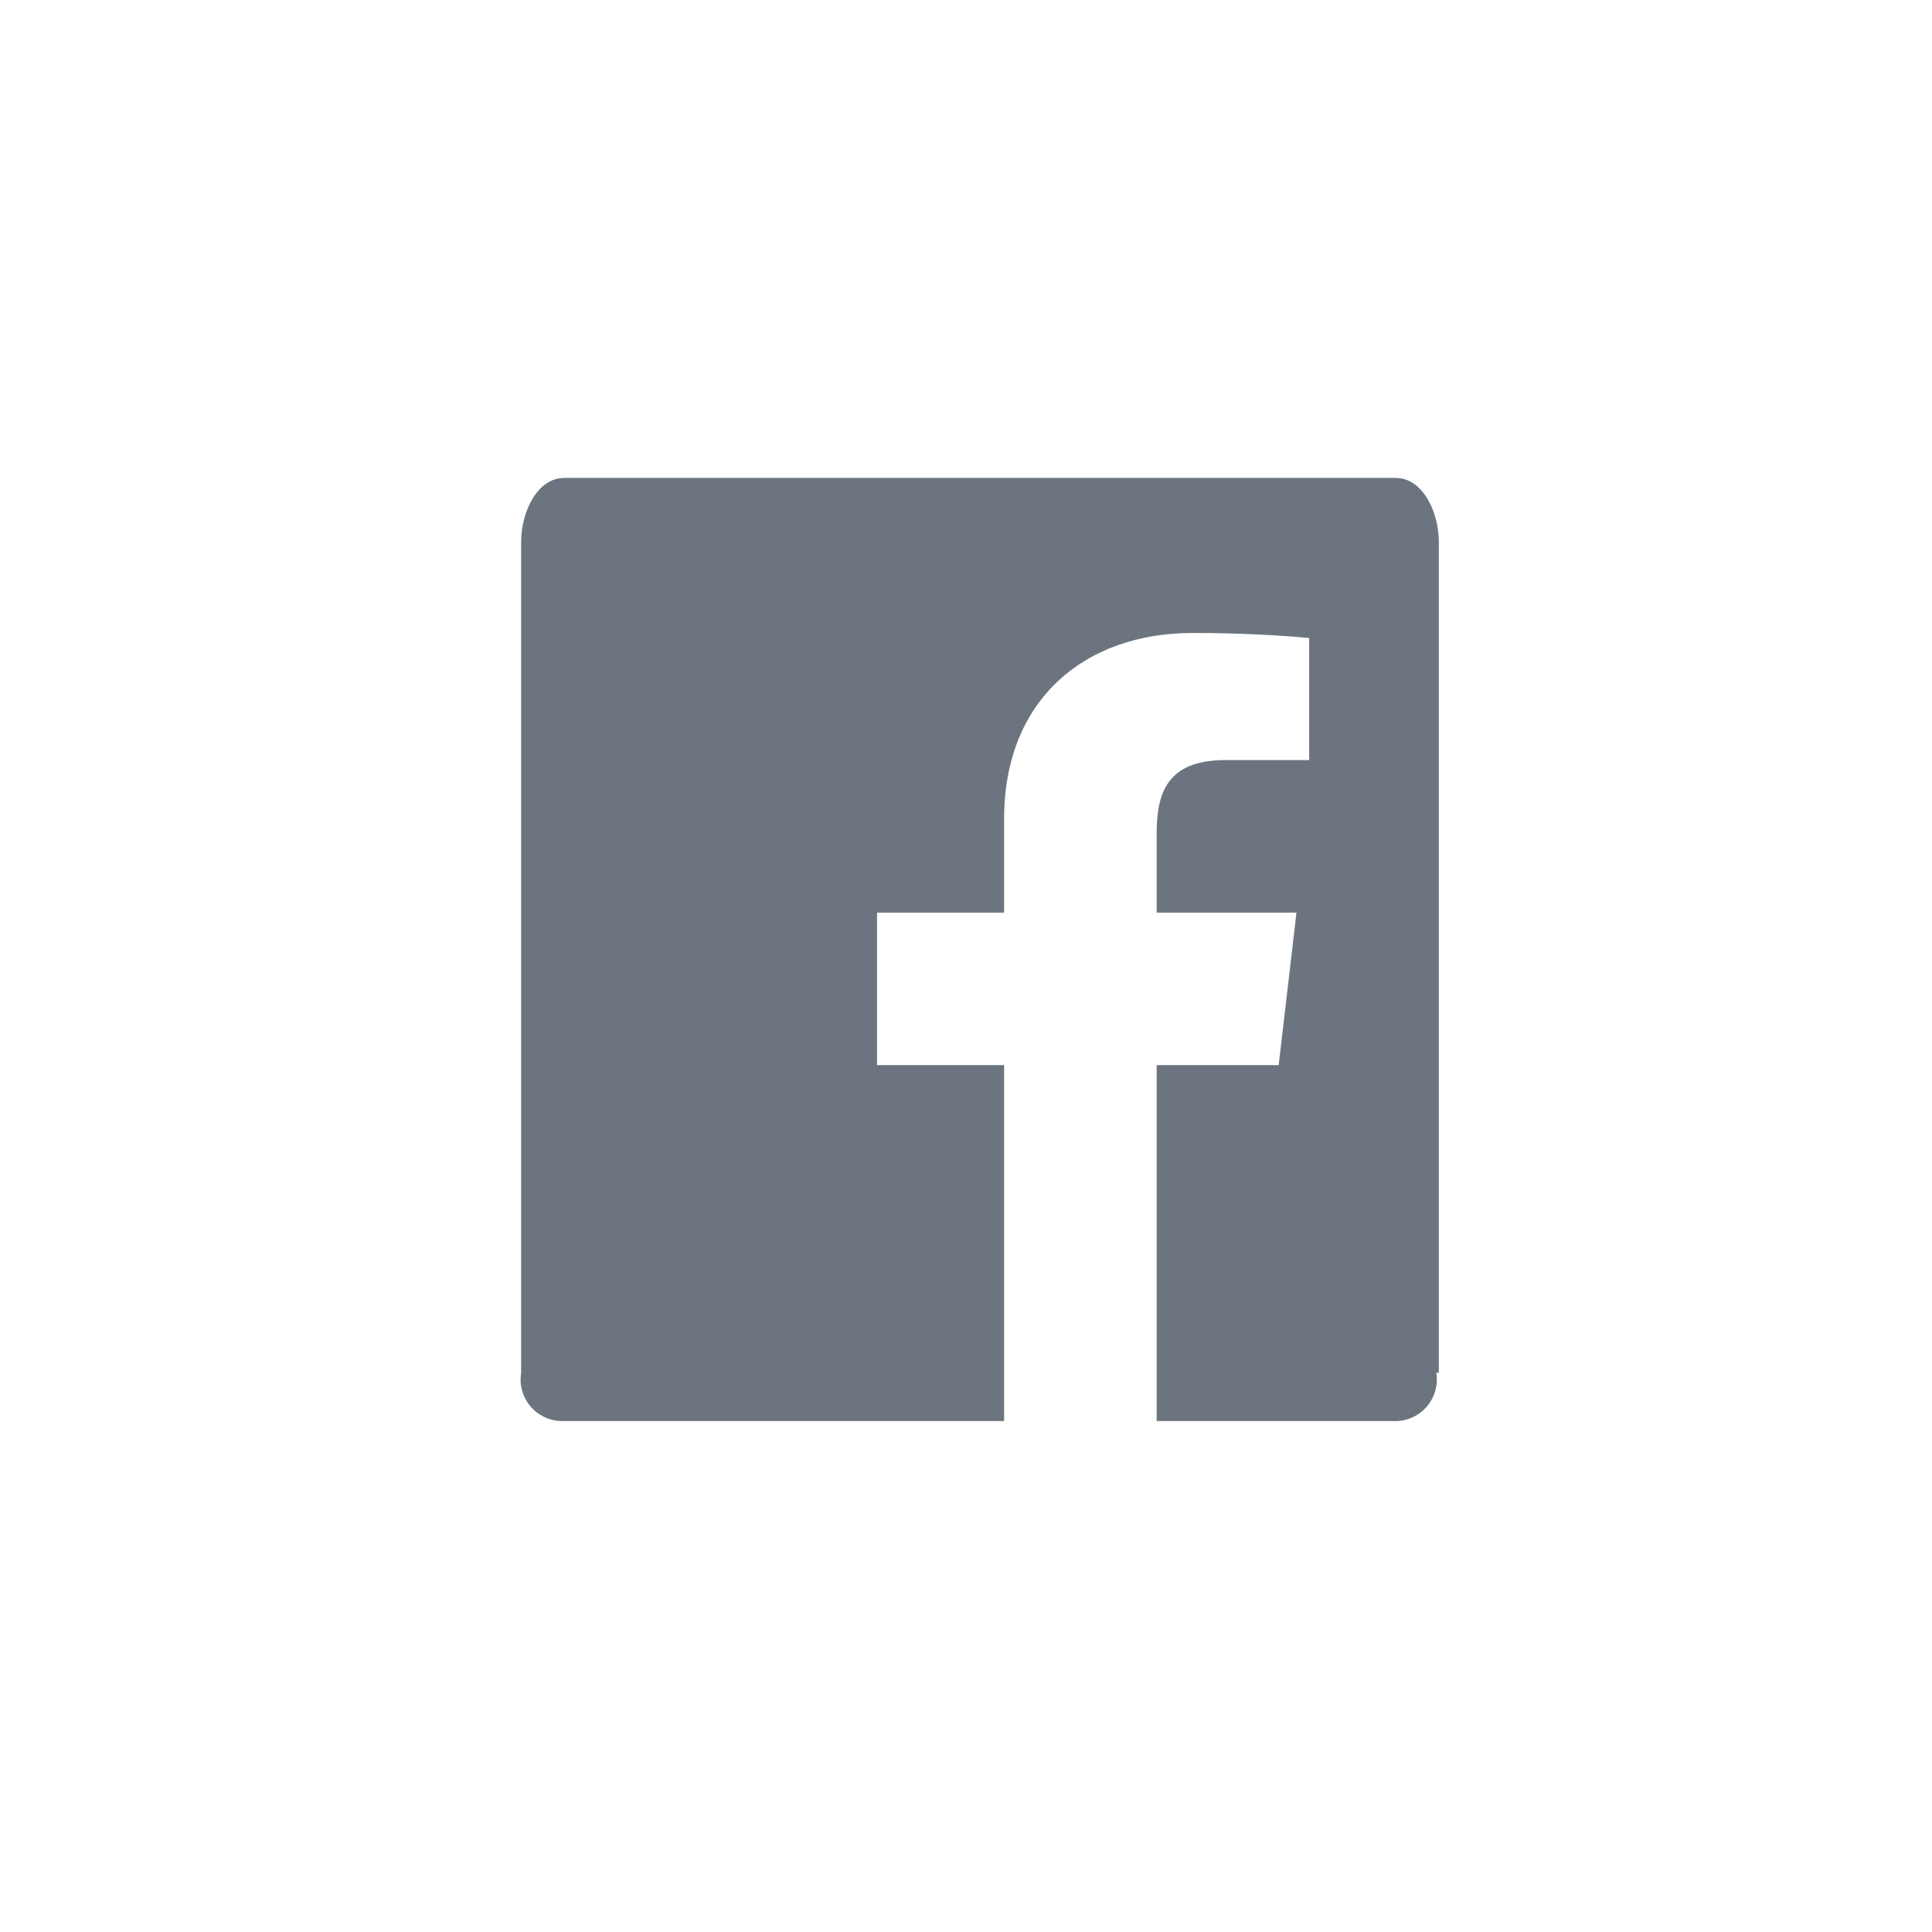
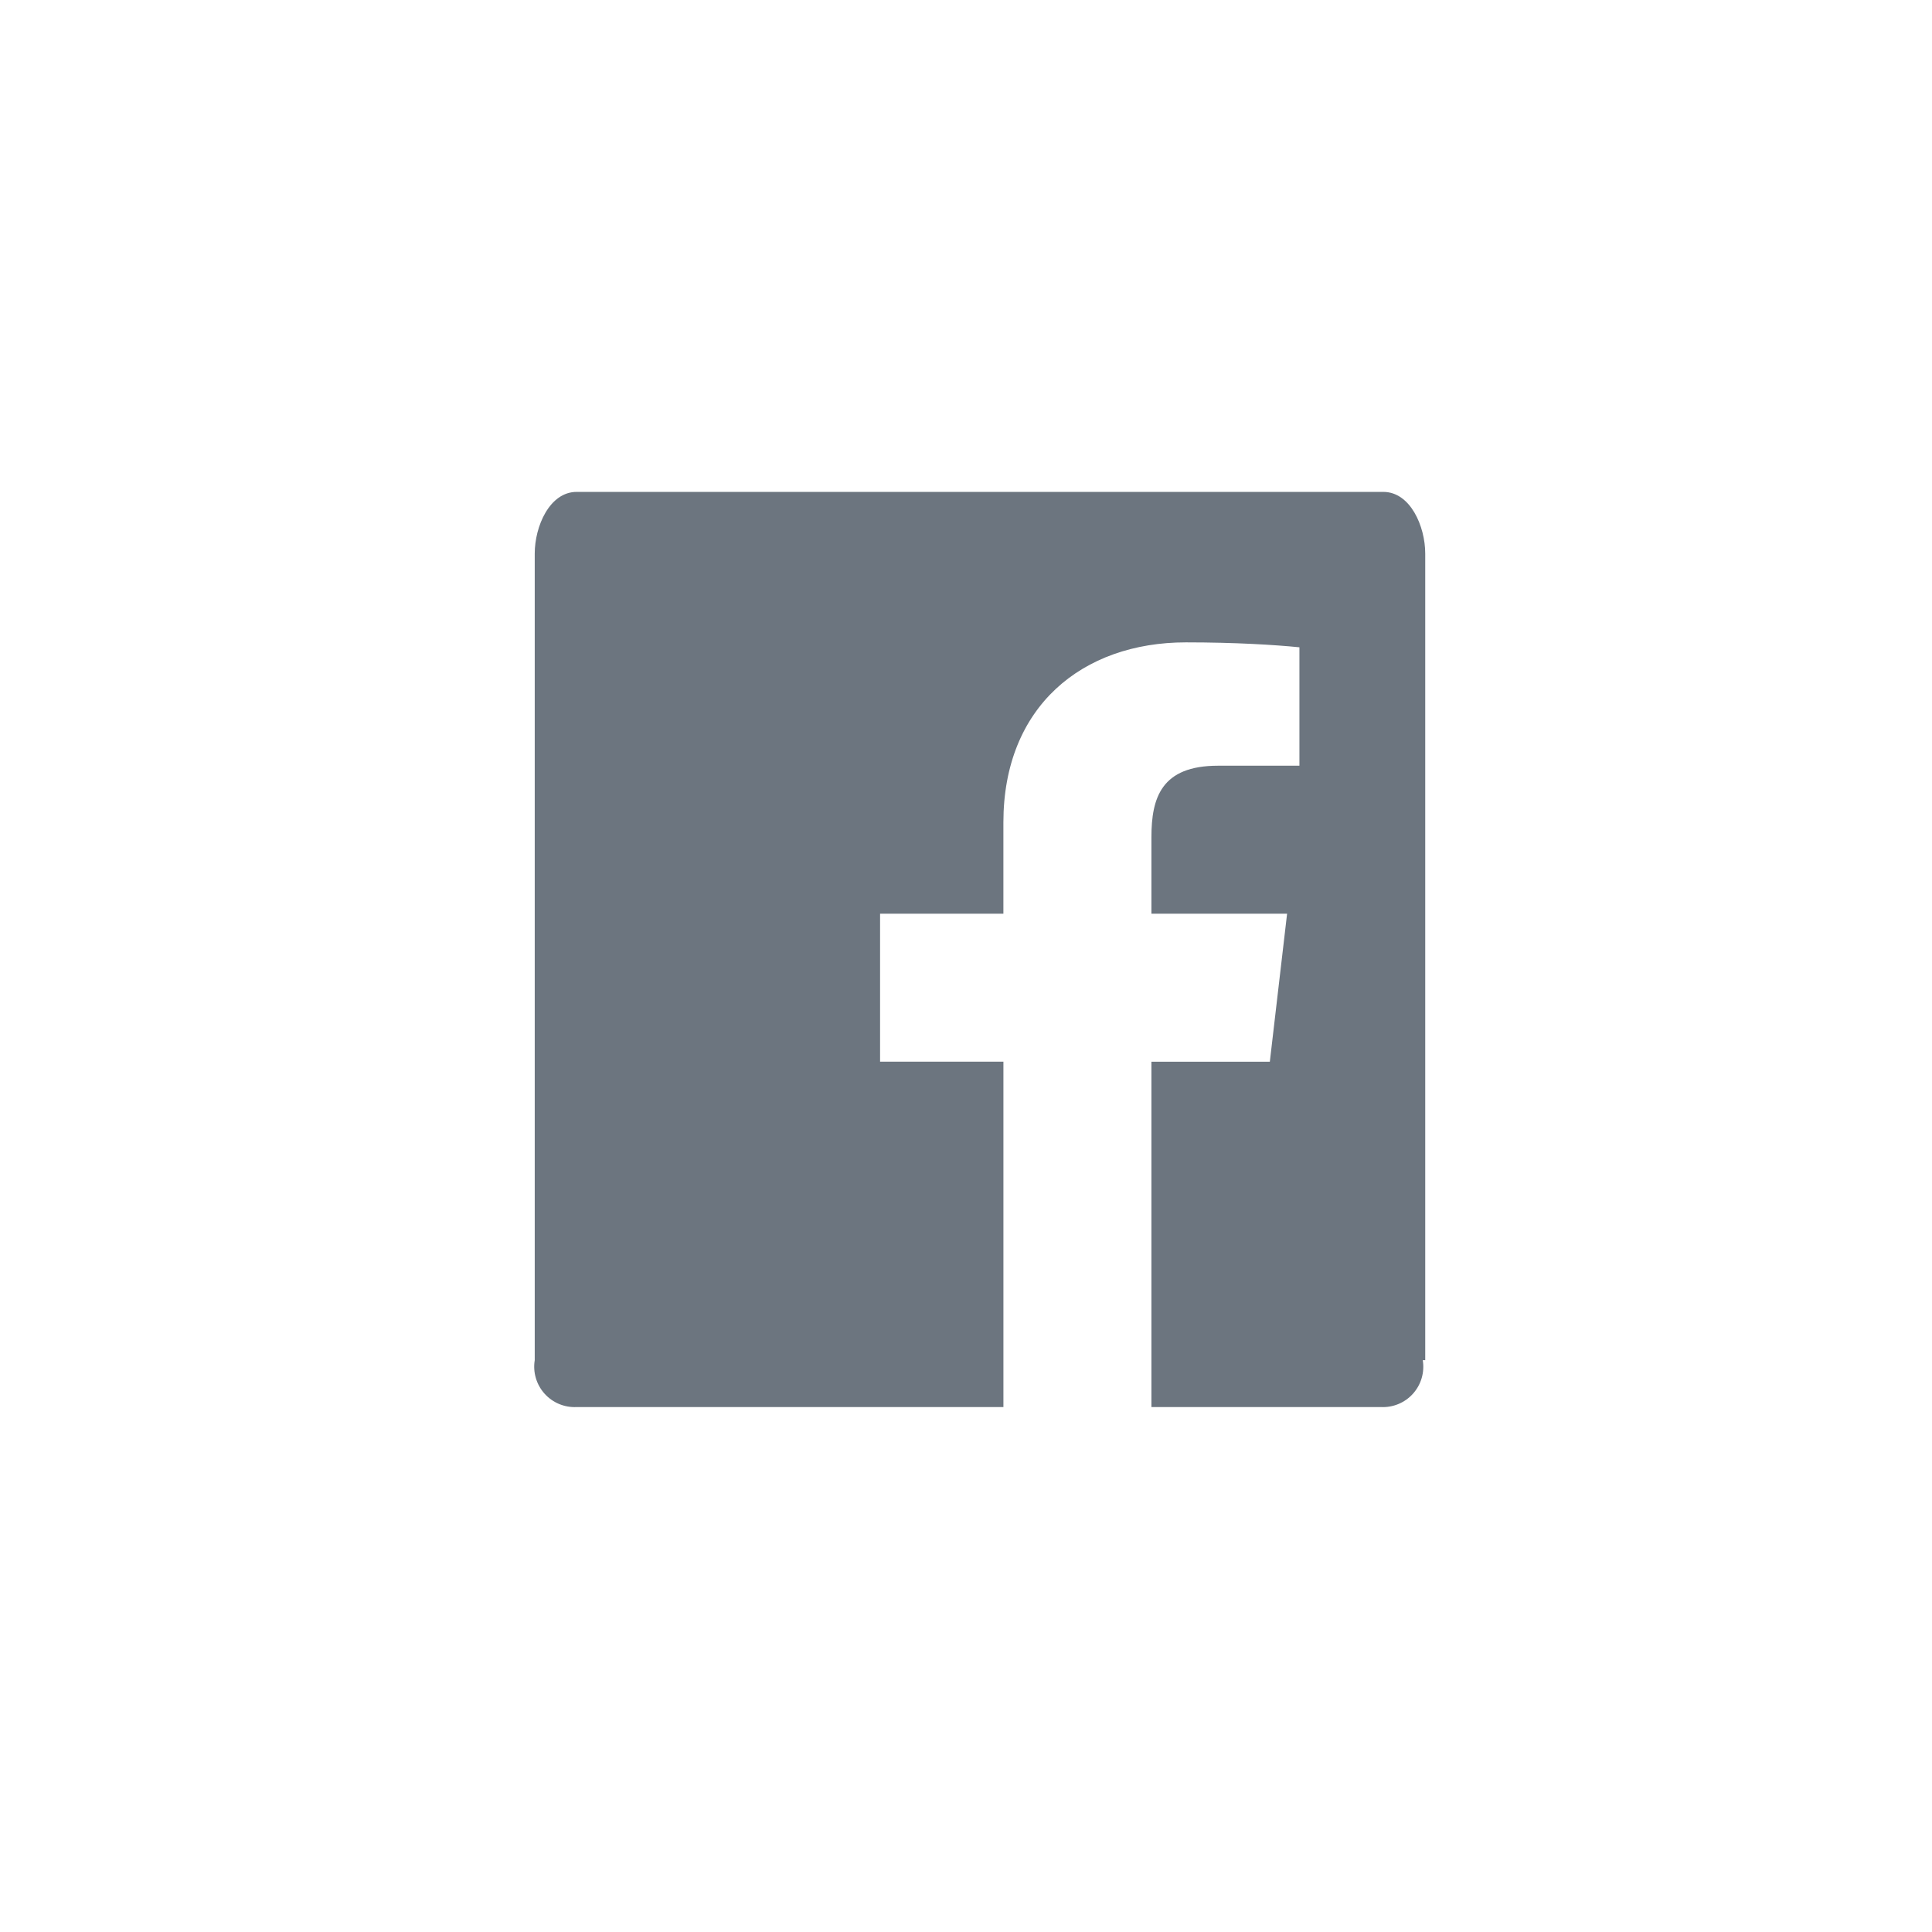
<svg xmlns="http://www.w3.org/2000/svg" id="Layer_1" data-name="Layer 1" viewBox="0 0 76 76">
  <defs>
    <style>.cls-1{fill:#6c757f;}</style>
  </defs>
  <g id="_04-FULL-COLOR" data-name="04-FULL-COLOR">
    <g id="Facebook">
-       <path class="cls-1" d="M56.5,54a1.636,1.636,0,0,1-1.7,1.9H45.5v-14h4.8l0.7-6H45.5V32.8c0-1.6.4-2.9,2.7-2.9h3.3V25.1c-1-.1-2.6-0.2-4.6-0.2-4.2,0-7.4,2.6-7.4,7.3v3.7h-5v6h5v14H22.2A1.639,1.639,0,0,1,20.5,54V21.3c0-1.1.6-2.5,1.7-2.5H54.9c1.1,0,1.7,1.4,1.7,2.5V54H56.5Z" />
+       <path class="cls-1" d="M55.968,53.506a1.588,1.588,0,0,1-1.65,1.844H45.294V41.765h4.658l0.679-5.822H45.294V32.935c0-1.552.388-2.814,2.62-2.814H51.116V25.463c-0.97-.097-2.523-0.194-4.464-0.194-4.075,0-7.181,2.523-7.181,7.083v3.59H34.62v5.822h4.852V55.35H22.685a1.591,1.591,0,0,1-1.65-1.844v-31.73c0-1.067.582-2.426,1.65-2.426h31.73c1.067,0,1.65,1.359,1.65,2.426v31.73H55.968Z" />
    </g>
  </g>
</svg>
